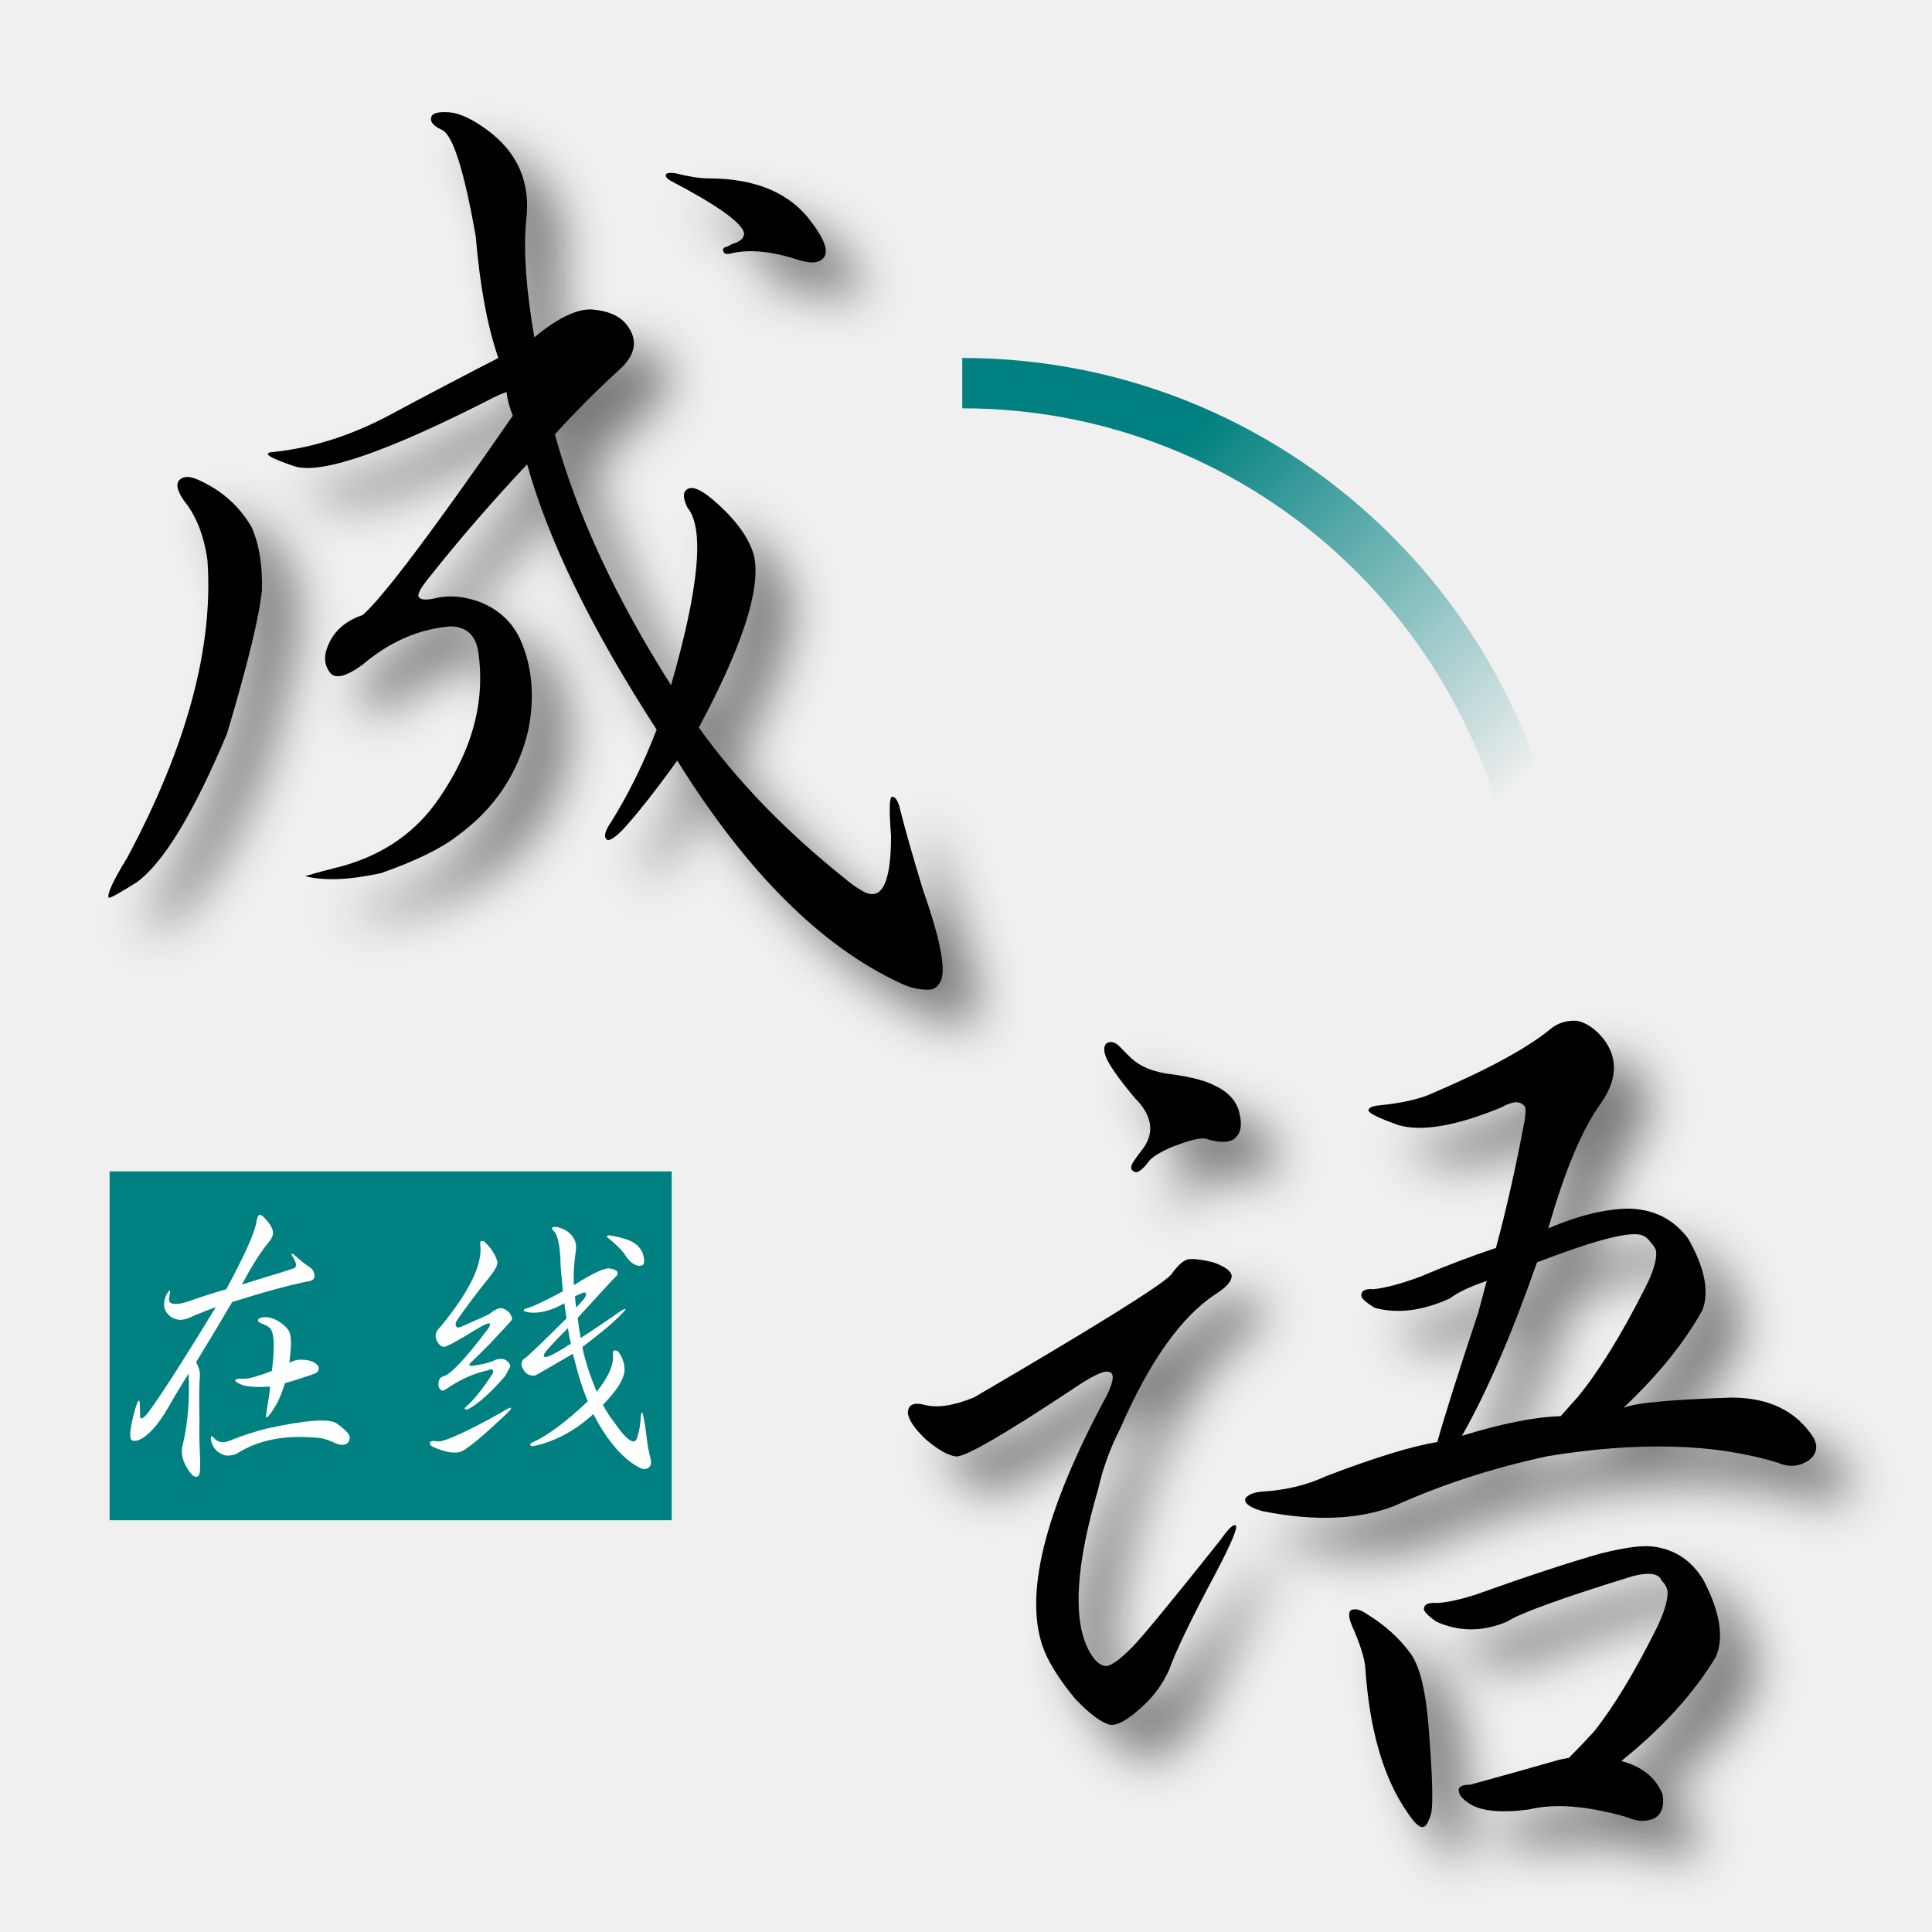
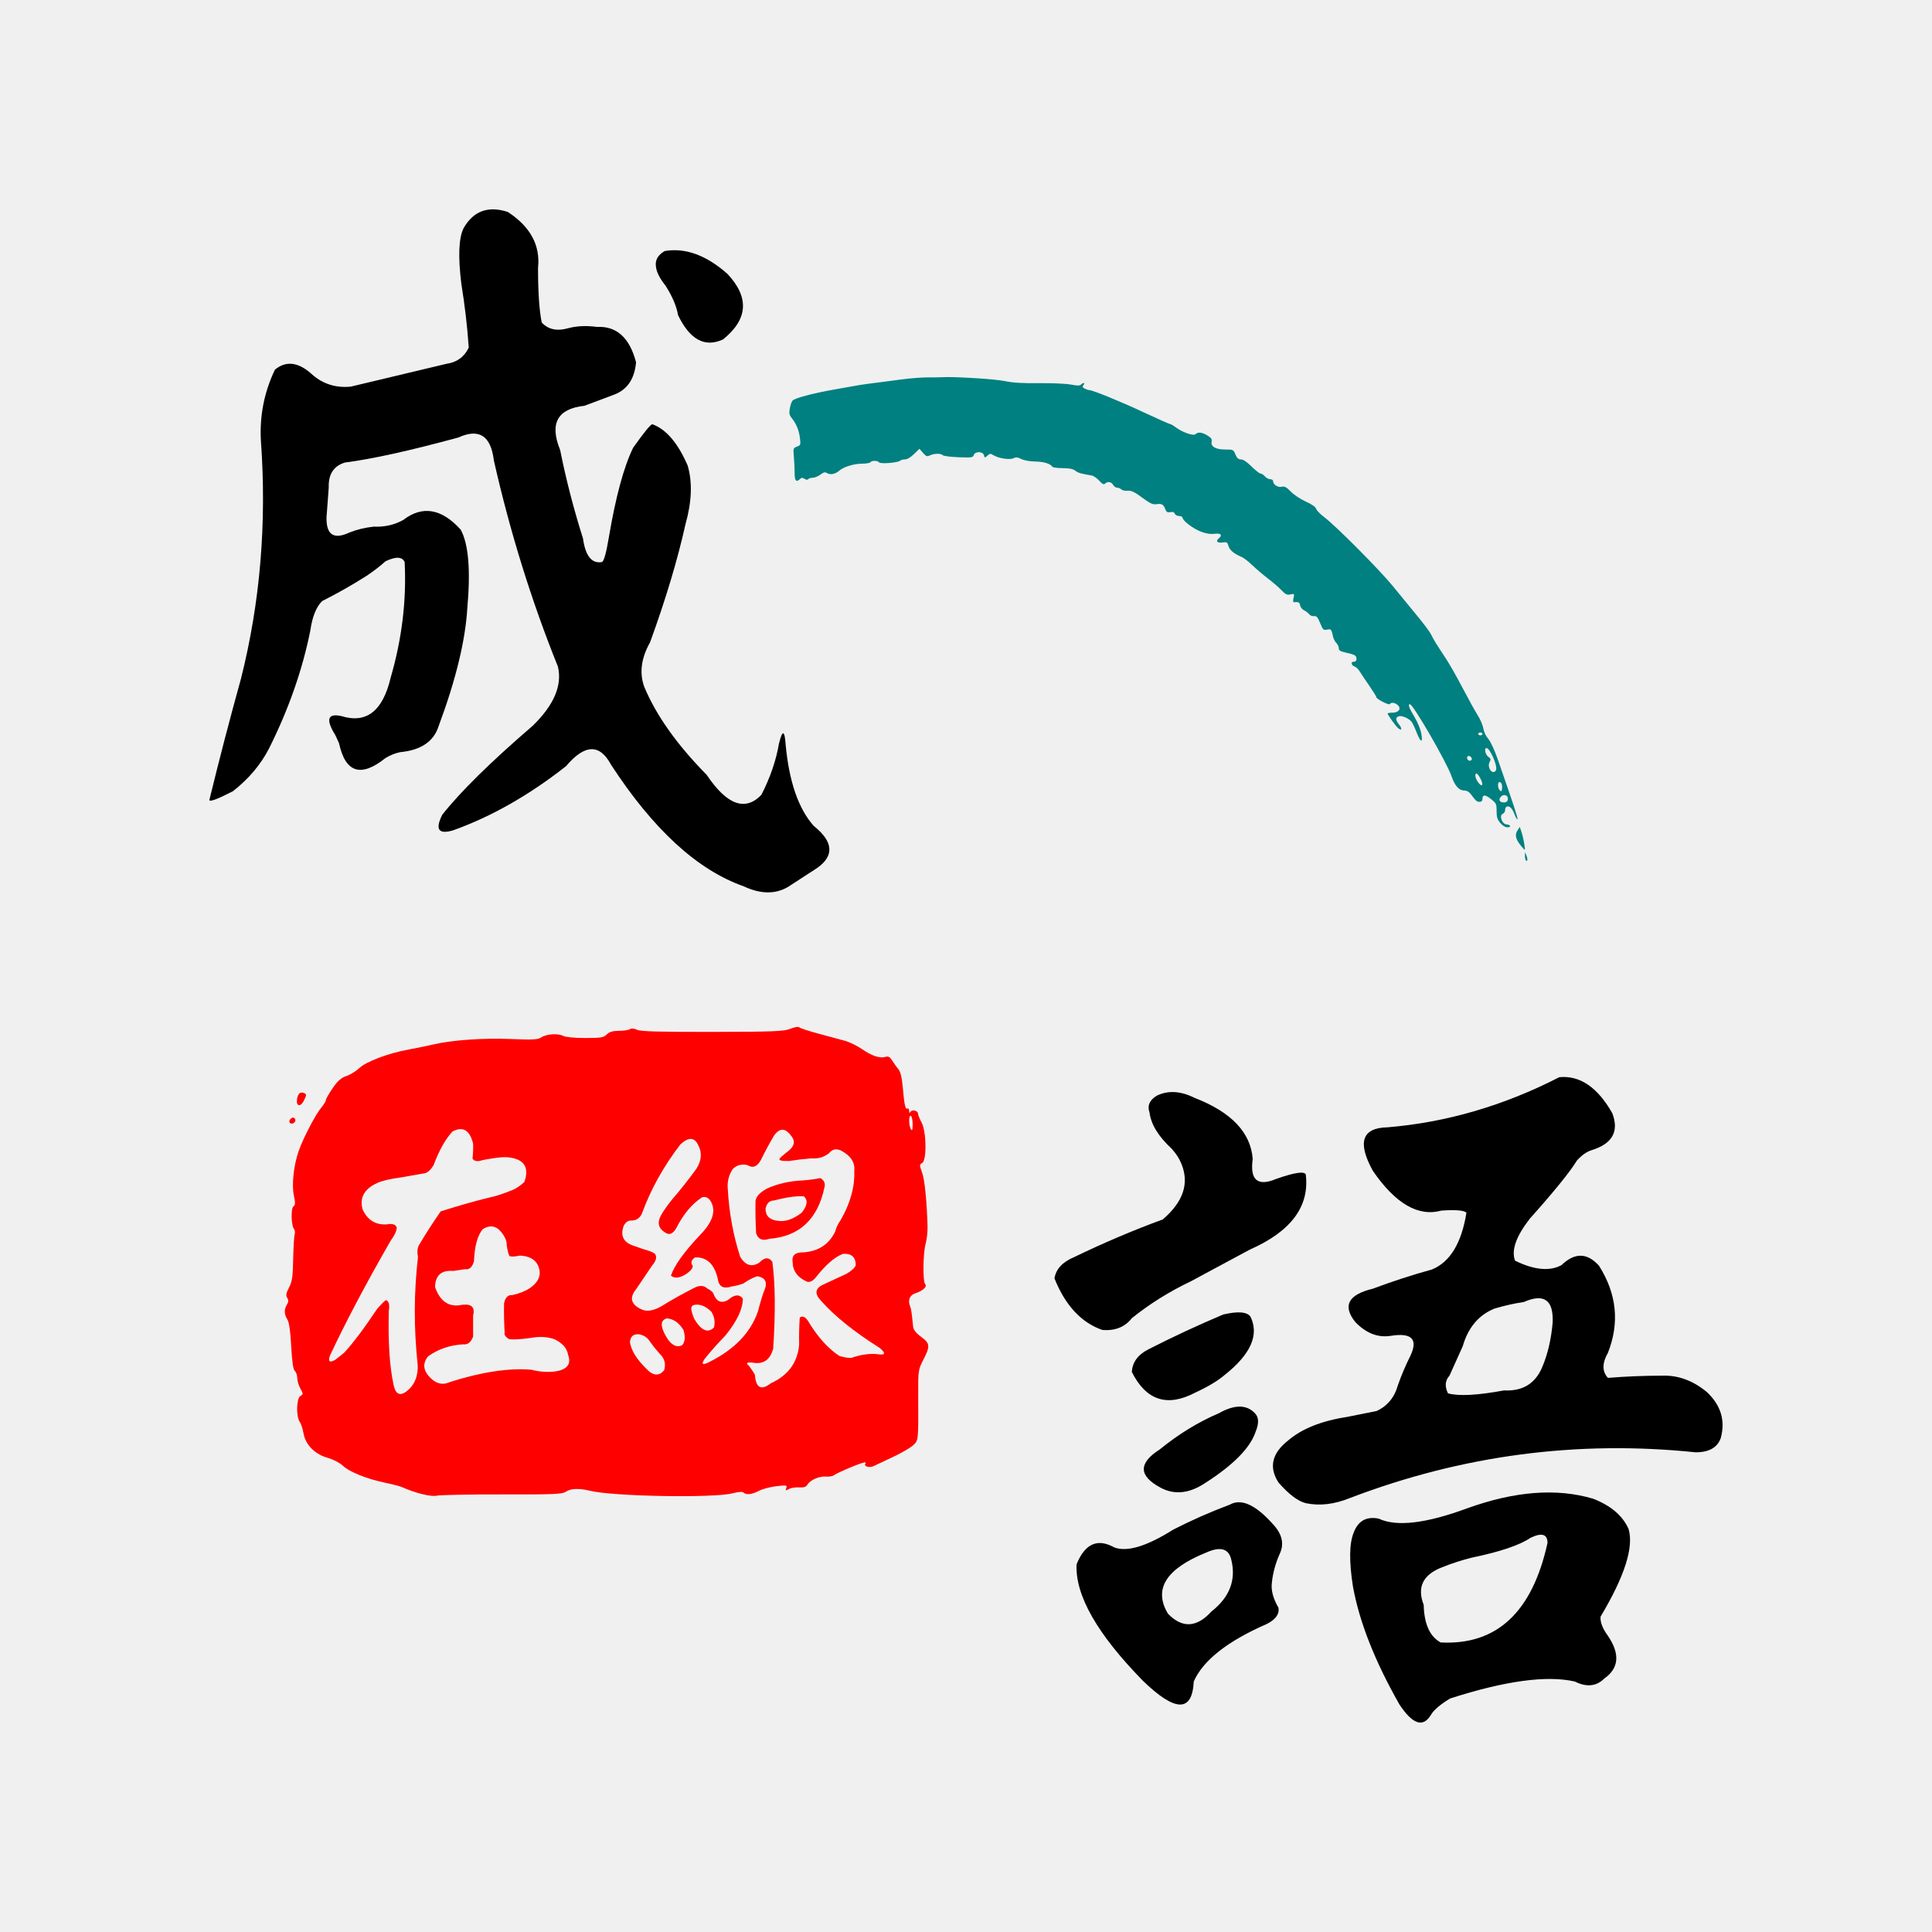
<svg xmlns="http://www.w3.org/2000/svg" width="512" height="512" version="1.1" viewBox="0 0 135.47 135.47">
-   <defs>
-     <linearGradient id="linearGradient880" x1="365.14" x2="473" y1="407.52" y2="515.38" gradientUnits="userSpaceOnUse">
-       <stop stop-color="#008080" offset="0" />
-       <stop stop-color="#008080" stop-opacity="0" offset="1" />
-     </linearGradient>
-     <filter id="filter1390" color-interpolation-filters="sRGB">
-       <feFlood flood-color="rgb(0,0,0)" flood-opacity=".498" result="flood" />
-       <feComposite in="flood" in2="SourceGraphic" operator="in" result="composite1" />
-       <feGaussianBlur in="composite1" result="blur" stdDeviation="2" />
-       <feOffset dx="3" dy="3" result="offset" />
-       <feComposite in="SourceGraphic" in2="offset" result="composite2" />
-     </filter>
-     <filter id="filter1402" color-interpolation-filters="sRGB">
-       <feFlood flood-color="rgb(0,0,0)" flood-opacity=".498" result="flood" />
-       <feComposite in="flood" in2="SourceGraphic" operator="in" result="composite1" />
-       <feGaussianBlur in="composite1" result="blur" stdDeviation="2" />
-       <feOffset dx="3" dy="3" result="offset" />
-       <feComposite in="SourceGraphic" in2="offset" result="composite2" />
-     </filter>
-   </defs>
-   <g transform="translate(0 -161.53)">
-     <g transform="matrix(.9049 0 0 .9049 -19.78 108.61)">
-       <g transform="matrix(.9249 0 0 .92875 6.9763 9.7768)">
-         <rect x="25.273" y="61.947" width="142.88" height="142.88" fill="none" />
-         <g>
-           <path d="m33.472 99.191q0.775 10.852-6.718 24.805-1.809 2.928-1.55 3.359 0.258 0 2.325-1.292 3.359-2.412 7.579-12.402 2.584-8.613 2.928-11.972 0.086-3.101-0.861-5.254-1.55-2.67-4.479-3.962-1.12-0.517-1.636 0.086-0.345 0.517 0.431 1.636 1.55 1.895 1.981 4.995zm39.188-32.298q-0.603-0.086-0.775 0.086-0.086 0.258 0.345 0.517 5.943 3.101 6.201 4.393 0 0.603-0.861 0.861-0.258 0.086-0.517 0.258-0.517 0.086-0.345 0.431 0.086 0.258 0.517 0.172 2.325-0.603 5.771 0.517 1.636 0.517 2.153-0.258 0.517-0.775-1.034-2.842-2.67-3.704-8.699-3.704-1.034 0-2.756-0.431zm-13.608 20.24q-10.077 14.469-12.575 16.623-2.325 0.775-3.014 2.842-0.345 1.034 0.172 1.809 0.603 1.12 2.842-0.517 3.359-2.842 7.321-3.187 1.895 0 2.325 1.895 1.034 6.287-3.273 12.488-2.842 4.134-8.01 5.598-2.067 0.517-3.187 0.861 2.412 0.603 6.373-0.258 4.393-1.55 6.373-3.101 4.651-3.359 5.943-8.785 0.861-4.22-0.689-7.665-1.12-2.325-3.704-3.187-1.636-0.517-3.101-0.258-1.378 0.345-1.636 0-0.345-0.258 0.947-1.809 3.704-4.651 8.096-9.302 2.67 9.56 10.852 22.135-1.636 4.22-3.79 7.665-0.775 1.12-0.431 1.464 0.258 0.345 1.378-0.775 1.895-2.067 4.565-5.771 8.785 14.039 18.776 18.604 1.12 0.517 2.239 0.517 0.775 0 1.12-0.861 0.517-1.636-1.55-7.493-1.292-4.22-1.895-6.632-0.258-1.12-0.689-1.12-0.345 0.086-0.086 3.273 0 6.201-2.584 4.479-0.603-0.345-1.206-0.861-7.493-5.943-12.316-12.661 5.426-10.077 4.651-14.211-0.517-2.153-3.101-4.479-1.809-1.636-2.498-1.206-0.603 0.344 0 1.55 2.153 2.584-1.378 14.814-6.976-10.938-9.732-20.929 2.412-2.67 5.34-5.34 2.153-1.895 0.689-3.79-0.861-1.12-2.928-1.292-1.895-0.086-4.823 2.325-1.034-5.943-0.689-9.732 0.603-4.737-3.273-7.579-1.895-1.378-3.187-1.464-1.292-0.086-1.464 0.345-0.258 0.603 0.861 1.12 1.378 0.603 2.842 8.871 0.517 6.201 1.895 10.163-4.22 2.153-9.388 4.909-4.651 2.412-9.388 2.928-1.636 0.086 1.722 1.206 3.359 1.034 16.709-5.771 0.517-0.258 1.034-0.431 0.086 0.861 0.517 1.981z" filter="url(#filter1390)" />
-           <path d="m129.36 188.08q1.034 2.325 1.12 3.531 0.517 7.752 3.531 12.058 0.861 1.292 1.292 1.206 0.345 0 0.689-1.12 0.258-1.12-0.172-6.718-0.345-4.995-1.55-6.632-1.378-1.895-3.617-3.273-0.861-0.603-1.378-0.345-0.345 0.258 0.086 1.292zm16.278-14.125q11.455-1.895 19.379 0.517 1.378 0.603 2.584-0.172 1.034-0.775 0.431-1.895-2.153-3.359-6.89-3.359-7.752 0.258-9.043 0.861 4.393-4.134 6.632-8.182 0.861-2.325-1.206-5.943-1.809-2.412-4.909-2.498-2.928 0-6.804 1.636 2.067-7.235 4.393-10.421 2.067-2.928 0.258-5.34-1.034-1.292-2.239-1.55-1.292-0.086-2.239 0.689-2.928 2.412-10.249 5.512-1.55 0.603-4.134 0.861-0.861 0.086-0.861 0.431 0.086 0.345 2.498 1.206 2.928 0.861 8.613-1.464 1.378-0.775 1.895-0.172 0.258 0.086 0.086 1.206-1.12 5.943-2.412 10.68-3.101 1.034-6.373 2.412-2.325 0.861-3.876 1.034-1.034-0.086-1.034 0.517 0 0.345 1.12 1.034 2.842 0.775 6.287-0.775 1.034-0.775 3.101-1.464-0.345 1.292-0.689 2.584-2.584 7.752-3.445 10.852-3.187 0.517-9.302 2.842-2.412 1.12-5.34 1.292-1.12 0.086-1.464 0.603-0.086 0.603 1.464 1.034 6.546 1.292 11.024-0.431 5.943-2.67 12.747-4.134zm2.67-4.995q-0.775 0.861-1.464 1.636-3.187 0.086-8.268 1.636 3.101-5.426 6.287-14.469 6.718-2.584 8.527-2.325 0.603 0.086 0.947 0.603 0.517 0.517 0.517 0.947 0 1.12-0.947 2.928-2.928 5.771-5.598 9.043zm1.895 13.091q-3.962 1.12-10.508 3.445-1.895 0.603-3.187 0.689-1.034-0.086-1.12 0.431-0.086 0.345 1.034 1.12 2.842 1.292 5.943 0 1.55-1.034 10.508-3.79 2.067-0.517 2.412 0.345 0.517 0.517 0.517 1.034 0 1.034-0.861 2.842-2.842 5.684-5.34 8.785-1.034 1.12-2.067 2.153-0.517 0.086-0.861 0.172-3.617 1.034-7.407 2.067-1.12 0-0.947 0.603 0.086 0.517 1.12 1.12 1.55 0.775 4.737 0.345 3.187-0.775 8.096 0.603 0.861 0.345 1.378 0.345 1.12 0 1.55-0.689 0.345-0.603 0.172-1.55-0.861-2.067-3.445-2.756 5.168-4.134 7.924-8.699 1.034-2.412-1.034-6.373-1.55-2.584-4.479-2.842-1.378-0.086-4.134 0.603zm-39.446-41.427q-0.345-0.345-0.861-0.861-0.603-0.603-1.12-0.258-0.345 0.345 0 1.206 0.517 1.12 2.412 3.359 2.067 2.067 0.775 4.048-0.603 0.775-0.947 1.292-0.345 0.603 0.086 0.775 0.345 0.258 1.12-0.689 0.345-0.603 1.895-1.292 2.153-0.861 2.928-0.775 1.895 0.603 2.584-0.086 0.603-0.603 0.345-1.809-0.258-1.636-2.067-2.498-1.12-0.603-3.531-0.947-2.412-0.258-3.617-1.464zm-17.225 29.025q-1.378-0.344-1.378 0.689 0.086 0.861 1.55 2.239 1.55 1.292 2.498 1.378 1.12 0.086 9.732-5.598 2.412-1.636 3.014-1.464 0.775 0.086-0.086 1.895-8.01 14.728-5.254 21.446 0.775 1.809 2.584 3.962 1.809 1.895 2.928 2.153 0.861 0.086 2.412-1.292 1.636-1.378 2.498-3.273 0.861-2.412 3.962-8.182 1.895-3.617 1.636-3.876t-1.292 1.206q-6.201 7.752-7.407 8.957-1.636 1.636-2.239 1.55-0.775-0.086-1.464-1.464-1.895-3.876 0.861-13.264 0.603-2.67 1.895-5.168 3.617-8.268 7.924-11.11 1.378-0.861 1.378-1.55-0.086-0.603-1.55-1.12-1.378-0.345-2.067-0.258-0.603 0.086-1.464 1.292-1.292 1.378-16.536 10.249-2.584 1.034-4.134 0.603z" filter="url(#filter1402)" />
-           <path transform="scale(.26458)" d="m365.52 311.09v15.869a176.99 176.99 0 0 1 176.99 176.99h15.871a192.86 192.86 0 0 0-192.86-192.86z" fill="url(#linearGradient880)" />
-         </g>
-         <g transform="translate(-1.8182 -3.946)">
-           <rect x="27.091" y="154.12" width="47.092" height="29.104" fill="#008080" />
-           <g fill="#fff" aria-label="在线">
-             <path d="m40.313 175.56q-1.513 0.372-3.274 1.067-0.67 0.248-1.141-0.198-0.372-0.471-0.322 0.05 0.074 0.471 0.372 0.819 0.248 0.322 0.645 0.446 0.248 0.149 0.744 0.05 0.322-0.025 0.769-0.347 2.679-1.488 6.424-1.091 0.521 0 1.439 0.422 0.546 0.248 0.918 0.099 0.322-0.174 0.322-0.571 0-0.372-1.067-1.141-0.893-0.67-5.829 0.397zm1.464-3.77q1.067-0.298 2.356-0.744 0.397-0.149 0.446-0.298 0.074-0.174 0-0.372-0.372-0.521-1.389-0.546-0.471-0.025-1.042 0.248 0.248-1.786 0.05-2.456-0.174-0.471-0.794-0.893-0.521-0.372-1.116-0.446-0.546-0.025-0.719 0.149-0.174 0.223 0.248 0.372 0.67 0.248 0.819 0.546 0.397 0.744 0.05 3.423-1.786 0.67-2.356 0.645-0.744-0.025-0.719 0.149 0.025 0.149 0.645 0.397 0.967 0.223 2.282 0.099-0.025 0.248-0.05 0.546-0.149 0.918-0.223 1.414-0.174 0.893 0.124 0.521 0.893-1.042 1.389-2.753zm-4.415-6.772q4.118-1.29 6.424-1.736 0.471-0.074 0.471-0.422 0-0.546-0.546-0.843-0.471-0.322-0.992-0.794-0.546-0.471-0.322-0.025 0.471 0.695 0.223 0.967-0.099 0.074-4.44 1.389 1.191-2.232 2.158-3.423 0.471-0.521 0.446-0.918-0.025-0.372-0.372-0.819-0.546-0.695-0.744-0.645-0.174 0.025-0.273 0.546-0.149 1.265-2.53 5.655-1.637 0.471-3.026 0.967-0.918 0.322-1.364 0.248-0.322-0.025-0.397-0.223-0.025-0.174 0.05-0.571 0.099-0.595-0.174-0.124-0.322 0.471-0.298 1.042 0.025 0.471 0.422 0.843 0.298 0.298 0.843 0.372 0.521 0.025 1.24-0.347 0.893-0.372 1.835-0.719-3.82 6.251-5.581 8.682-0.521 0.695-0.744 0.595-0.025-0.074-0.05-1.166 0.025-0.248-0.074-0.298-0.099-0.025-0.298 0.645-0.62 2.183-0.347 2.604 0.174 0.174 0.595 0.05 1.191-0.471 2.505-2.728 0.819-1.439 1.712-2.828 0.149 3.225-0.496 5.953-0.298 1.067 0.62 2.307 0 0 0.05 0.05 0.223 0.298 0.471 0.298 0.248-0.025 0.298-0.422 0.025-0.397 0.025-0.819-0.074-1.662-0.074-2.456 0.025-0.843 0-2.332-0.025-1.439 0.05-2.431 0.025-0.471-0.322-1.116 0-0.025 0.025-0.025 1.786-2.902 3.001-4.986z" />
-             <path d="m66.036 169.83q0.471 1.935 1.116 3.473-2.679 2.53-4.564 3.398-0.298 0.099-0.248 0.248 0.025 0.099 0.198 0.099 2.679-0.521 5.085-2.679 1.414 2.753 3.175 4.043 0.744 0.546 1.141 0.546 0.174 0 0.397-0.198 0.223-0.248 0.025-0.893-0.174-0.67-0.273-1.538-0.099-0.893-0.298-1.885-0.099-0.471-0.198 0.099-0.025 0.918-0.273 1.712-0.099 0.372-0.322 0.397-0.521 0-1.587-1.538-0.546-0.695-0.992-1.513 1.712-1.736 1.811-2.828 0.025-0.819-0.446-1.513-0.174-0.248-0.397-0.198-0.174 0.025-0.124 0.422 0.099 1.191-1.364 3.026-0.967-2.381-1.191-3.745 2.158-1.637 2.803-2.282 0.819-0.769 0.794-0.868-0.025-0.074-0.347 0.124-1.513 1.067-3.398 2.282-0.149-0.769-0.248-1.687 3.076-3.349 3.15-3.398 0.298-0.248 0.149-0.471-0.149-0.174-0.645-0.248-0.595-0.099-2.977 1.389-0.074-1.339 0.174-2.927 0.099-0.819-0.521-1.389-0.322-0.298-0.719-0.422-0.446-0.174-0.67-0.099-0.223 0.099 0.05 0.322 0.521 0.521 0.571 2.753 0 0.298 0.198 2.282-2.232 1.191-2.952 1.389-0.372 0.099-0.322 0.198 0.025 0.149 0.719 0.198 1.265 0.025 2.679-0.794 0.074 0.62 0.174 1.265-3.076 3.051-3.473 3.324-0.248 0.099-0.298 0.471-0.025 0.248 0.273 0.645 0.322 0.397 0.893 0.322 0.025 0 3.15-1.811 0.025 0.248 0.124 0.496zm-0.298-1.315q-0.248 0.099-0.496 0.298-0.992 0.595-1.389 0.744-0.298 0.099-0.372 0-0.099-0.149 0.422-0.719 0.843-0.918 1.587-1.637 0.099 0.695 0.248 1.315zm0.347-3.969q0.322-0.174 0.595-0.273 0.223-0.099 0.298 0 0.099 0.149-0.149 0.496-0.298 0.322-0.645 0.719-0.074-0.471-0.099-0.943zm2.927-5.085q-0.174-0.025-0.248 0.05-0.025 0.099 0.198 0.248 0.819 0.67 1.24 1.215 0.546 0.893 1.166 1.017 0.248 0.025 0.372-0.05 0.174-0.099 0.124-0.496-0.074-0.819-0.769-1.315-0.521-0.397-2.084-0.67zm-11.509 5.283q1.042-1.364 1.439-1.836 0.67-0.819 0.645-1.24-0.223-0.819-0.967-1.563-0.174-0.223-0.372-0.174-0.149 0.025-0.099 0.322 0.298 2.456-3.373 6.871-0.67 0.62-0.124 1.364 0.174 0.248 0.422 0.273 0.372 0 2.654-1.414 1.116-0.67 1.215-0.521 0.074 0.149-0.198 0.496-2.828 3.721-3.696 3.894-0.471 0.149-0.397 0.843 0.074 0.223 0.223 0.322 0.149 0.099 0.446-0.124 1.662-1.141 3.448-1.538 0.322-0.149 0.422-0.025 0.074 0.149-0.025 0.322-1.265 1.935-2.183 2.704-0.174 0.149-0.124 0.223 0.074 0.099 0.298 0 1.29-0.695 3.076-2.753 0.372-0.67 0.422-0.794 0.025-0.174-0.198-0.397-0.174-0.174-0.397-0.223-0.322-0.025-0.595 0.05-0.769 0.372-2.034 0.521-0.174 0-0.198-0.099-0.025-0.074 0.248-0.298 0.62-0.595 1.414-1.389 1.86-1.96 1.91-2.084 0.025-0.248-0.248-0.595-0.248-0.248-0.571-0.347-0.372-0.074-1.067 0.471-0.074 0.074-2.183 0.992-0.471 0.248-0.595 0.074-0.174-0.223 0.149-0.67 0.322-0.471 1.215-1.662zm-2.877 11.906q-0.62-0.099-0.695 0.074-0.074 0.223 0.248 0.372 1.339 0.62 2.232 0.446 0.819-0.223 4.167-3.423 0.174-0.174 0.124-0.273-0.074-0.074-0.843 0.422-4.316 2.381-5.234 2.381z" />
-           </g>
-         </g>
-       </g>
+   <g transform="translate(0 -161.53)" fill="#800000">
+     <rect x="14.68" y="176.21" width="106.11" height="106.11" fill="none" />
+   </g>
+   <g>
+     <g transform="matrix(.26458 0 0 .26458 -28.778 -39.095)" aria-label="成">
+       <path d="m231.63 208.23q3.906-6.836 11.719-4.297 8.984 5.859 8.008 14.844 0 9.57 0.977 14.453 2.539 2.734 6.836 1.562 3.516-0.977 7.812-0.391 7.812-0.391 10.352 9.375-0.586 6.641-5.859 8.594l-7.812 2.93q-10.742 1.172-6.445 11.719 2.344 11.719 6.055 23.438 0.977 7.031 5.078 6.25 0.781-0.586 1.758-6.445 2.734-16.211 6.445-23.828 4.297-6.055 5.078-6.25 5.469 1.953 9.375 10.938 1.953 6.641-0.586 15.625-3.125 14.062-9.375 31.25-3.516 6.25-1.562 11.719 4.688 11.328 16.602 23.438 8.008 11.914 14.453 5.273 3.516-6.836 4.688-13.672 1.367-5.469 1.758 0.391 1.367 14.648 7.422 21.484 7.812 6.25 0.977 11.133l-7.812 5.078q-5.078 2.93-11.719-0.195-18.359-6.445-35.156-32.227-4.492-8.398-11.914 0.391-14.648 11.523-29.883 16.992-5.859 1.758-2.93-4.102 7.227-9.18 24.023-23.633 8.398-8.203 6.641-15.625-10.547-26.172-16.992-54.688-1.172-9.766-9.375-6.055-19.336 5.273-30.078 6.641-4.492 1.367-4.297 6.641l-0.586 7.812q-0.195 7.031 6.055 4.102 2.93-1.172 6.445-1.562 4.297 0.195 7.812-1.758 7.617-5.859 15.234 2.539 3.125 5.664 1.758 20.898-0.781 12.891-7.617 31.25-1.953 6.055-10.156 6.836-1.953 0.391-3.906 1.562-9.766 7.812-12.305-3.906l-0.977-2.148q-3.906-6.25 1.562-5.078 9.961 3.125 13.086-10.156 4.492-15.43 3.711-30.664-0.977-2.148-5.078-0.195-2.148 1.953-5.078 3.906-5.859 3.711-11.719 6.641-2.344 2.344-3.125 7.812-3.125 15.625-10.938 31.25-3.32 6.445-9.57 11.328-6.055 3.125-6.25 2.344 3.906-16.016 8.398-32.227 7.617-30.273 5.273-62.891-0.586-9.961 3.711-18.945 4.492-3.711 9.961 1.367 4.297 3.711 10.156 3.125l25.391-6.055q4.102-0.586 5.859-4.297-0.586-8.398-1.953-16.797-1.367-10.938 0.586-14.844zm53.32 6.055q8.203-1.367 16.602 6.055 8.789 9.375-1.172 17.383-7.227 3.32-11.914-6.445-0.586-3.516-3.32-7.812-2.344-2.93-2.539-5.078-0.391-2.539 2.344-4.102z" />
+     </g>
+     <g transform="matrix(.26458 0 0 .26458 31.565 20.438)" aria-label="語">
+       <path d="m293.94 208.23q8.203-0.781 14.062 9.57 2.734 7.227-5.469 9.766-1.953 0.586-3.906 2.734-2.734 4.492-12.5 15.43-5.469 7.031-3.906 11.133 7.617 3.711 12.305 1.172 5.273-5.078 9.961 0.195 7.031 11.133 2.344 23.047-2.344 4.102 0 6.641 7.227-0.586 14.453-0.586 6.25-0.195 11.719 4.297 5.664 5.273 3.711 12.305-1.367 3.711-6.641 3.711-47.07-4.883-91.602 12.109-6.25 2.539-11.719 1.367-3.125-0.781-7.227-5.469-3.906-6.055 2.539-11.133 5.469-4.688 15.625-6.25l7.812-1.562q4.297-1.953 5.664-6.836 1.367-3.906 3.32-7.812 3.125-6.641-5.273-5.273-5.078 0.781-9.375-3.711-5.078-6.445 4.688-8.789 7.812-2.93 15.625-5.078 7.227-2.93 9.18-15.039-0.781-0.977-6.641-0.586-9.18 2.539-18.164-10.547-6.25-11.328 3.906-11.523 23.438-1.953 45.508-13.281zm-106.64 4.883q4.492-2.148 9.961 0.586 14.648 5.664 15.43 16.211-1.172 8.398 6.25 5.273 7.227-2.539 7.812-1.172 1.562 12.695-14.844 19.922l-15.625 8.398q-8.594 4.102-15.625 9.766-2.734 3.516-7.812 3.125-8.398-2.93-12.695-13.672 0.586-3.711 5.273-5.664 11.719-5.664 23.438-9.961 8.203-7.031 4.883-14.844-0.781-1.953-2.539-3.906-5.273-4.883-5.859-9.57-0.977-2.734 1.953-4.492zm97.266 54.688q-3.906 0.586-7.812 1.758-6.25 2.539-8.398 9.961l-3.516 7.812q-1.758 1.953-0.391 4.688 4.297 1.172 14.844-0.781 7.422 0.391 10.156-6.25 2.148-5.078 2.734-11.719 0.391-8.984-7.617-5.469zm-99.414 12.5q9.57-4.883 19.727-9.18 5.859-1.367 7.227 0.586 3.516 7.227-6.836 15.43-2.734 2.344-7.812 4.688-11.133 5.859-16.797-5.469 0.195-3.906 4.492-6.055zm18.555 16.992q6.25-3.516 9.57 0 1.562 1.562 0.195 4.883-2.148 6.445-13.477 13.672-6.25 4.102-11.719 1.172-8.789-4.688-0.195-10.156 7.422-6.055 15.625-9.57zm65.82 25.195q18.945-6.836 33.398-2.539 7.031 2.734 9.375 8.008 2.148 7.227-7.422 23.242-0.195 2.148 1.953 5.078 4.883 7.227-0.977 11.328-3.125 3.125-7.812 0.781-11.133-2.539-33.008 4.492-3.906 2.344-5.078 4.297-3.125 5.273-8.398-2.734-9.766-17.188-12.305-31.25-1.562-9.961 0.195-14.258 1.758-4.688 6.641-3.711 7.031 3.32 23.438-2.734zm-62.891-0.977q4.492-2.539 11.328 5.078 3.711 3.906 1.953 7.812t-2.148 7.812q-0.391 2.93 1.758 6.641 0.391 2.539-3.125 4.297-15.625 6.836-19.336 15.234-0.586 12.305-13.477-0.195-18.164-18.555-17.578-30.859 3.32-8.203 9.961-4.492 5.078 1.953 15.625-4.688 7.227-3.711 15.039-6.641zm79.688 8.789q-4.297 2.93-15.625 5.273-3.906 0.977-7.812 2.539-7.617 2.93-4.883 9.961 0.195 7.617 4.492 9.961 22.266 1.172 28.32-26.367 0-3.516-4.492-1.367zm-85.938 3.906q-16.016 6.445-10.156 16.211 5.664 5.859 11.523-0.586 7.227-5.664 5.273-13.672-0.977-4.492-6.641-1.953z" />
    </g>
  </g>
+   <path transform="scale(.26458)" d="m251.08 99.93c-0.587 8.42e-4 -1.083 0.013-1.457 0.039-0.516 0.035-2.203 0.056-3.75 0.047-1.547-9e-3 -4.669 0.234-6.938 0.541-2.269 0.307-5.559 0.738-7.312 0.957-3.179 0.398-3.772 0.494-10.5 1.705-5.991 1.078-10.638 2.325-11.119 2.982-0.249 0.34-0.567 1.297-0.707 2.127-0.207 1.226-0.104 1.696 0.547 2.498 1.184 1.459 1.923 3.28 2.166 5.332 0.204 1.724 0.16 1.844-0.807 2.211-0.997 0.379-1.016 0.445-0.809 2.728 0.117 1.287 0.206 3.226 0.199 4.309-0.014 2.025 0.459 2.514 1.463 1.51 0.359-0.359 0.618-0.361 1.184-8e-3 0.456 0.285 0.806 0.316 0.949 0.084 0.125-0.202 0.646-0.367 1.158-0.367 0.512 0 1.436-0.373 2.055-0.83 0.912-0.675 1.254-0.751 1.816-0.4 0.838 0.523 2.2 0.241 3.217-0.668 1.12-1.002 3.876-1.84 6.072-1.846 1.071-3e-3 2.05-0.175 2.178-0.381 0.311-0.503 1.955-0.479 2.272 0.033 0.297 0.48 5.022 0.111 5.584-0.436 0.196-0.191 0.78-0.348 1.297-0.348 0.579 0 1.497-0.54 2.389-1.406l1.447-1.406 0.938 1.08c0.827 0.955 1.043 1.031 1.865 0.656 1.166-0.531 2.873-0.547 3.389-0.031 0.215 0.215 2.098 0.456 4.184 0.535 3.483 0.132 3.809 0.084 4.019-0.58 0.33-1.04 2.425-1.006 2.699 0.043 0.191 0.729 0.234 0.734 0.918 0.115 0.663-0.6 0.796-0.604 1.734-0.051 1.389 0.818 4.308 1.216 5.244 0.715 0.574-0.307 1.051-0.253 2.012 0.229 0.756 0.378 2.234 0.645 3.697 0.668 2.266 0.036 3.999 0.568 4.539 1.393 0.125 0.191 1.35 0.353 2.723 0.361 1.787 0.01 2.734 0.201 3.336 0.67 0.757 0.59 1.491 0.806 4.342 1.272 0.482 0.079 1.378 0.692 1.992 1.365 0.833 0.912 1.226 1.116 1.543 0.799 0.661-0.661 1.708-0.503 2.15 0.324 0.221 0.412 0.698 0.75 1.062 0.75 0.364 0 0.869 0.207 1.121 0.459 0.252 0.252 1.01 0.412 1.684 0.354 0.975-0.084 1.759 0.285 3.836 1.812 2.139 1.573 2.817 1.889 3.766 1.744 1.41-0.215 1.873 0.042 2.356 1.311 0.299 0.786 0.559 0.941 1.332 0.793 0.659-0.126 1.032 6e-3 1.191 0.422 0.128 0.333 0.637 0.605 1.131 0.605 0.494 0 0.91 0.211 0.928 0.469 0.056 0.82 2.856 2.929 4.916 3.701 1.361 0.511 2.494 0.683 3.584 0.545 1.699-0.215 2.156 0.351 1.035 1.281-0.838 0.696-0.252 1.237 1.102 1.018 1.08-0.175 1.23-0.081 1.545 0.967 0.332 1.106 1.428 2.007 3.537 2.91 0.516 0.221 1.781 1.209 2.812 2.197 1.031 0.988 2.888 2.567 4.125 3.506 1.238 0.939 2.836 2.32 3.553 3.068 1.095 1.143 1.477 1.322 2.383 1.123 1.047-0.23 1.072-0.202 0.818 0.951-0.195 0.887-0.134 1.171 0.242 1.119 1.056-0.144 1.394 0.046 1.51 0.854 0.066 0.459 0.539 1.042 1.051 1.297 0.512 0.254 1.121 0.725 1.355 1.045 0.234 0.32 0.802 0.538 1.26 0.484 0.683-0.08 0.975 0.252 1.633 1.846 0.74 1.793 0.881 1.925 1.836 1.734 1.079-0.216 1.15-0.133 1.588 1.863 0.126 0.572 0.519 1.332 0.875 1.688 0.356 0.356 0.646 0.981 0.646 1.389 0 0.586 0.401 0.83 1.922 1.168 2.386 0.53 2.766 0.758 2.766 1.674 0 0.474-0.258 0.729-0.738 0.729-0.882 0-0.65 0.989 0.305 1.297 0.342 0.11 0.907 0.667 1.256 1.234 0.349 0.568 1.488 2.267 2.531 3.777 1.044 1.511 1.897 2.889 1.897 3.062 0 0.504 3.344 2.232 3.58 1.85 0.332-0.537 1.354-0.409 2.098 0.264 1.024 0.927 0.279 2.016-1.379 2.016-0.715 0-1.299 0.095-1.299 0.213 0 0.361 2.15 3.362 2.789 3.893 0.956 0.793 1.126 0.159 0.254-0.949-0.987-1.255-1.006-1.913-0.062-2.213 0.783-0.249 2.592 0.527 3.346 1.436 0.253 0.304 0.836 1.527 1.297 2.717 1.111 2.868 1.772 3.097 1.303 0.451-0.201-1.136-0.982-3.035-1.826-4.443-1.429-2.384-1.777-3.36-1.193-3.348 0.856 0.018 9.754 15.4 10.996 19.01 0.894 2.599 2.001 3.859 3.387 3.859 0.689 0 1.289 0.343 1.805 1.031 1.351 1.802 1.546 1.969 2.297 1.969 0.478 0 0.734-0.256 0.734-0.729 0-1.242 0.703-1.246 2.256-0.016 1.407 1.114 1.494 1.297 1.494 3.184 0 1.607 0.192 2.23 0.971 3.156 0.602 0.715 1.323 1.154 1.897 1.154 0.522 0 0.826-0.164 0.695-0.375-0.127-0.206-0.498-0.375-0.824-0.375-1.281 0-2.174-2.432-1.051-2.863 0.309-0.119 0.562-0.526 0.562-0.904s0.154-0.782 0.342-0.898c0.711-0.439 1.518 0.293 2.15 1.947 0.36 0.943 0.716 1.534 0.789 1.314 0.122-0.366-0.753-3.026-5.137-15.629-0.94-2.703-1.97-4.944-2.606-5.668-0.604-0.688-1.158-1.858-1.301-2.748-0.136-0.853-0.813-2.437-1.504-3.519-0.691-1.083-2.489-4.331-3.996-7.219-1.507-2.888-3.512-6.414-4.457-7.836-2.36-3.552-3.309-5.096-3.939-6.414-0.296-0.619-2.005-2.897-3.799-5.062s-4.63-5.625-6.303-7.688c-3.396-4.188-15.122-15.979-18.119-18.219-1.067-0.798-2.054-1.81-2.193-2.25-0.165-0.52-1.126-1.192-2.748-1.922-1.38-0.621-3.142-1.791-3.947-2.621-1.197-1.233-1.64-1.463-2.49-1.293-1.05 0.21-2.242-0.624-2.242-1.568 0-0.242-0.339-0.439-0.754-0.439s-1.043-0.338-1.397-0.75c-0.353-0.412-0.87-0.75-1.15-0.75-0.281 0-1.36-0.844-2.397-1.875-1.23-1.224-2.203-1.875-2.801-1.875-0.692 0-1.048-0.32-1.463-1.312-0.54-1.293-0.584-1.312-2.795-1.312-2.503 0-3.848-0.835-3.498-2.172 0.139-0.533-0.156-0.942-1.103-1.527-1.442-0.891-2.526-1.017-3.176-0.367-0.535 0.535-3.424-0.458-5.223-1.795-0.657-0.488-1.348-0.889-1.535-0.889-0.187 0-3.364-1.412-7.061-3.139-6.314-2.949-13.473-5.861-14.406-5.861-0.229 0-0.754-0.18-1.166-0.4-0.599-0.32-0.66-0.509-0.305-0.938 0.527-0.635-0.054-0.729-0.674-0.109-0.321 0.321-0.988 0.319-2.658-0.01-1.258-0.247-4.903-0.41-8.365-0.373-4.542 0.049-6.965-0.1-9.324-0.578-2.39-0.484-10.937-1.043-15.043-1.037zm141.23 94.195c0.309 0 0.562 0.169 0.562 0.375s-0.253 0.375-0.562 0.375c-0.309 0-0.562-0.169-0.562-0.375s0.253-0.375 0.562-0.375zm1.629 4.125c0.925 0 2.979 4.691 2.547 5.816-0.339 0.884-1.347 0.65-1.748-0.404-0.251-0.66-0.231-1.213 0.062-1.762 0.361-0.675 0.302-0.884-0.375-1.334-0.769-0.511-1.149-2.316-0.486-2.316zm-4.65 2.092c0.132 6e-3 0.28 0.06 0.426 0.182 0.289 0.24 0.433 0.587 0.32 0.77-0.274 0.443-0.813 0.421-1.1-0.043-0.303-0.49-0.043-0.925 0.354-0.908zm2.025 4.658c0.174 0 0.618 0.562 0.988 1.25 0.926 1.719 0.589 2.558-0.48 1.197-0.819-1.042-1.111-2.447-0.508-2.447zm6.07 2.25c0.213 0 0.479 0.241 0.592 0.535 0.112 0.294 0.15 0.896 0.082 1.336-0.099 0.643-0.215 0.709-0.592 0.328-0.565-0.571-0.626-2.199-0.082-2.199zm1.404 3.467c0.46 0.046 0.834 0.412 0.834 0.98 0 0.792-0.581 1.118-1.594 0.893-0.803-0.178-0.851-0.961-0.098-1.586 0.275-0.228 0.581-0.315 0.857-0.287zm3.981 8.443-0.615 0.938c-0.736 1.123-0.491 2.268 0.844 3.938 0.516 0.645 0.999 1.182 1.074 1.193 0.241 0.037-0.36-3.342-0.84-4.729zm1.4 6.652-0.023 0.969c-0.013 0.533 0.1 1.092 0.25 1.242 0.444 0.442 0.524-0.33 0.135-1.305z" fill="#008080" stroke-width=".375" />
+   <path transform="scale(.26458)" d="m211.53 272.17c-0.437-0.037-1.214 0.136-2.064 0.479-1.708 0.687-4.377 0.794-20.689 0.824-14.083 0.027-19.029-0.111-19.941-0.557-0.769-0.376-1.464-0.436-1.897-0.162-0.376 0.238-1.697 0.436-2.936 0.439-1.613 0.005-2.52 0.278-3.199 0.957-0.823 0.823-1.58 0.947-5.721 0.947-2.753 0-5.211-0.235-5.809-0.557-1.363-0.734-4.408-0.533-5.807 0.383-0.93 0.609-2.253 0.682-7.996 0.441-7.382-0.309-15.678 0.271-20.658 1.443-1.695 0.399-4.683 1.014-6.639 1.365-5.223 0.939-11.197 3.2-12.959 4.904-0.826 0.799-2.342 1.731-3.369 2.07-1.406 0.465-2.315 1.262-3.674 3.225-0.993 1.434-1.806 2.858-1.807 3.164s-0.544 1.202-1.207 1.99c-1.522 1.809-4.767 8.021-5.975 11.439-1.352 3.826-1.916 9.026-1.293 11.932 0.409 1.907 0.388 2.491-0.102 2.793-0.723 0.447-0.629 5.091 0.121 5.996 0.26 0.313 0.343 0.981 0.184 1.482-0.159 0.502-0.337 3.447-0.395 6.543-0.087 4.673-0.277 5.951-1.105 7.527-0.774 1.472-0.88 2.084-0.477 2.725 0.385 0.611 0.367 1.072-0.068 1.77-0.783 1.253-0.744 2.649 0.109 3.951 0.468 0.714 0.803 3.057 1.02 7.098 0.222 4.147 0.524 6.198 0.963 6.562 0.351 0.292 0.639 1.126 0.639 1.855 0 0.729 0.372 1.993 0.828 2.809 0.79 1.412 0.79 1.505 0 1.959-1.044 0.599-1.169 5.419-0.178 6.842 0.358 0.514 0.809 1.867 1 3.006 0.51 3.04 2.96 5.555 6.35 6.519 1.538 0.438 3.298 1.357 4.158 2.174 1.692 1.606 6.409 3.479 11.311 4.49 1.825 0.377 3.746 0.877 4.268 1.109 3.647 1.626 7.701 2.624 9.244 2.277 0.913-0.205 8.742-0.353 17.398-0.334 13.677 0.032 15.88-0.062 16.818-0.719 1.226-0.859 3.547-0.955 6.322-0.26 6.042 1.514 32.851 1.993 37.887 0.676 1.489-0.389 2.586-0.463 2.863-0.191 0.707 0.691 2.26 0.521 4.066-0.447 0.912-0.489 2.991-1.043 4.619-1.232 2.679-0.311 2.931-0.267 2.648 0.469-0.27 0.704-0.175 0.74 0.705 0.27 0.559-0.299 1.784-0.493 2.723-0.43 1.202 0.081 1.84-0.124 2.16-0.695 0.689-1.231 3.144-2.315 4.898-2.164 0.862 0.074 1.858-0.103 2.213-0.393 0.662-0.54 5.448-2.61 7.461-3.227 0.777-0.238 1.024-0.18 0.799 0.184-0.48 0.777 1.057 1.2 2.256 0.621 0.569-0.275 2.848-1.349 5.064-2.385 2.216-1.036 4.617-2.429 5.334-3.096 1.441-1.34 1.409-1 1.352-14.059-0.025-5.609 0.045-6.067 1.32-8.535h-0.002c1.905-3.687 1.843-4.389-0.539-6.141-1.388-1.02-2.053-1.882-2.139-2.768-0.35-3.615-0.508-4.671-0.809-5.398-0.637-1.544-0.07-2.907 1.406-3.379 1.97-0.63 3.234-1.791 2.619-2.406-0.676-0.677-0.597-8.143 0.113-10.725 0.323-1.173 0.549-3.308 0.502-4.742-0.233-7.077-0.77-12.289-1.457-14.158-0.703-1.917-0.701-2.099 0.037-2.512 1.243-0.695 1.135-8.304-0.152-10.705-0.522-0.973-0.947-2.016-0.947-2.318 0-0.823-1.527-1.248-1.971-0.549-0.281 0.443-0.389 0.377-0.393-0.248-4e-3 -0.472-0.199-0.74-0.432-0.596-0.552 0.341-0.852-1.017-1.252-5.658-0.215-2.497-0.603-4.118-1.135-4.742-0.444-0.522-1.179-1.545-1.633-2.275-0.609-0.98-1.069-1.25-1.758-1.031-1.488 0.472-3.578-0.199-6.174-1.984-1.327-0.913-3.405-1.933-4.619-2.268-1.214-0.335-4.338-1.177-6.941-1.873-2.603-0.696-4.92-1.455-5.15-1.686-0.061-0.061-0.169-0.095-0.314-0.107zm-131.69 17.387c-0.604 0.09-0.994 0.735-1.131 1.898-0.211 1.796 0.961 1.947 1.826 0.236 0.761-1.503 0.758-1.74-0.021-2.039-0.248-0.095-0.472-0.126-0.674-0.096zm161.46 6.133c0.034-0.001 0.071 0.009 0.109 0.033 0.261 0.161 0.471 1.186 0.467 2.279-0.005 1.458-0.13 1.797-0.467 1.275-0.576-0.891-0.613-3.569-0.109-3.588zm-163.62 0.492c-0.235 0.008-0.538 0.177-0.766 0.451-0.613 0.739 0.092 1.497 0.918 0.986 0.587-0.363 0.614-1.043 0.055-1.389-0.058-0.036-0.129-0.051-0.207-0.049zm44.549 3.062c1.495 0.083 2.546 1.359 3.154 3.83 0.052 1.25-3e-5 2.578-0.156 3.984 0.469 0.729 1.354 0.859 2.656 0.391 3.021-0.573 5.104-0.833 6.25-0.781 4.635 0.312 6.25 2.5 4.844 6.562-0.99 0.937-2.005 1.641-3.047 2.109-2.708 1.094-4.792 1.771-6.25 2.031-4.01 0.99-8.307 2.213-12.891 3.672-2.031 2.917-3.958 5.912-5.781 8.984-0.417 0.833-0.495 1.875-0.234 3.125-1.094 9.323-1.12 18.854-0.078 28.594 0.104 2.604-0.599 4.688-2.109 6.25-2.292 2.24-3.724 1.875-4.297-1.094-1.042-4.74-1.458-11.25-1.25-19.531 0.26-1.562 0.026-2.5-0.703-2.812-0.26 0.052-1.042 0.807-2.344 2.266-3.594 5.365-6.537 9.271-8.828 11.719l-2.266 1.797c-1.51 0.885-2.005 0.547-1.484-1.016 4.115-8.802 9.479-18.958 16.094-30.469 1.042-1.406 1.589-2.578 1.641-3.516-0.26-0.833-1.12-1.12-2.578-0.859-3.021 0.208-5.182-1.12-6.484-3.984-0.833-3.073 0.443-5.391 3.828-6.953 1.354-0.625 3.438-1.12 6.25-1.484l6.25-1.094c0.833-0.104 1.667-0.833 2.5-2.188 1.458-3.906 3.125-6.875 5-8.906 0.863-0.456 1.635-0.665 2.314-0.627zm85.127 0.158c0.768 0 1.543 0.547 2.324 1.641 1.25 1.458 0.833 2.917-1.25 4.375-1.042 0.833-1.667 1.406-1.875 1.719-0.104 0.417 0.755 0.599 2.578 0.547 1.979-0.312 3.958-0.547 5.938-0.703 1.771 0.156 3.333-0.313 4.688-1.406 0.781-0.99 1.797-1.224 3.047-0.703 2.656 1.406 3.854 3.229 3.594 5.469 0.156 4.219-1.042 8.542-3.594 12.969-0.729 1.042-1.224 2.083-1.484 3.125-1.667 3.385-4.479 5.208-8.438 5.469-2.188-0.052-3.125 0.833-2.812 2.656 0.052 2.344 1.354 4.062 3.906 5.156 0.677 0.104 1.354-0.208 2.031-0.938 2.76-3.542 5.234-5.703 7.422-6.484 2.24-0.156 3.359 0.859 3.359 3.047-0.312 0.729-1.146 1.484-2.5 2.266l-6.25 2.891c-2.031 0.99-2.188 2.396-0.469 4.219 3.594 4.062 8.776 8.229 15.547 12.5 1.615 1.354 1.562 1.927-0.156 1.719-2.24-0.312-4.688 0-7.344 0.938-1.094 0-2.162-0.182-3.203-0.547-2.865-1.875-5.521-4.792-7.969-8.75-0.833-1.51-1.667-1.979-2.5-1.406-0.156 2.396-0.208 4.792-0.156 7.188-0.417 4.74-2.917 8.151-7.5 10.234-2.552 1.979-3.958 1.25-4.219-2.188-0.26-0.573-0.781-1.38-1.562-2.422-0.938-0.729-0.625-1.016 0.938-0.859 2.865 0.521 4.688-0.729 5.469-3.75 0.625-9.635 0.547-17.292-0.234-22.969-0.417-0.625-0.964-0.938-1.641-0.938-0.729 0.208-1.302 0.573-1.719 1.094-2.031 1.354-3.75 0.859-5.156-1.484-1.823-5.625-2.917-11.563-3.281-17.812-0.208-2.031 0.234-3.854 1.328-5.469 1.042-1.042 2.344-1.38 3.906-1.016 1.354 0.885 2.526 0.443 3.516-1.328 1.042-2.135 2.188-4.271 3.438-6.406 0.755-1.094 1.517-1.641 2.285-1.641zm-24.219 2.441c0.794 0.039 1.439 0.605 1.934 1.699 1.042 1.979 0.859 4.062-0.547 6.25-1.51 2.083-3.125 4.167-4.844 6.25-2.188 2.5-3.724 4.583-4.609 6.25-0.938 1.875-0.521 3.333 1.25 4.375 1.042 0.729 2.005 0.339 2.891-1.172 1.875-3.698 4.167-6.432 6.875-8.203 0.781-0.208 1.458 0.026 2.031 0.703 1.823 2.604 0.938 5.729-2.656 9.375-4.219 4.479-6.771 8.047-7.656 10.703 0.99 0.833 2.396 0.651 4.219-0.547 1.25-0.938 1.745-1.667 1.484-2.188-0.521-0.729-0.286-1.432 0.703-2.109 3.125-0.104 5.13 1.797 6.016 5.703 0.26 2.031 1.458 2.708 3.594 2.031 1.042-0.156 2.083-0.417 3.125-0.781 1.458-0.99 2.708-1.641 3.75-1.953 1.927 0.312 2.63 1.354 2.109 3.125-0.573 1.354-1.224 3.438-1.953 6.25-1.927 5.521-6.12 9.922-12.578 13.203-2.031 1.094-2.552 0.885-1.562-0.625 1.667-2.083 3.516-4.167 5.547-6.25 3.073-3.802 4.609-7.057 4.609-9.766-0.938-1.25-2.266-1.12-3.984 0.391-1.823 0.99-3.125 0.339-3.906-1.953-0.417-0.469-0.911-0.833-1.484-1.094-0.833-0.781-1.875-0.911-3.125-0.391-3.125 1.562-6.25 3.307-9.375 5.234-1.875 0.99-3.438 1.25-4.688 0.781-3.073-1.302-3.646-3.125-1.719-5.469l4.219-6.25c1.094-1.25 1.354-2.292 0.781-3.125-0.521-0.417-1.562-0.833-3.125-1.25l-3.125-1.094c-2.188-0.938-2.891-2.578-2.109-4.922 0.469-1.042 1.146-1.562 2.031-1.562 1.25 0.052 2.188-0.521 2.812-1.719 2.344-6.458 5.755-12.604 10.234-18.438 1.094-1.016 2.038-1.504 2.832-1.465zm34.277 10.371c-1.562 0.312-3.125 0.521-4.688 0.625-3.438 0.156-6.562 0.859-9.375 2.109-1.875 0.99-2.917 2.083-3.125 3.281-0.052 2.865 3e-5 5.729 0.156 8.594 0.521 1.615 1.693 2.109 3.516 1.484 7.969-0.625 12.839-5.182 14.609-13.672 0.26-1.042-0.104-1.849-1.094-2.422zm-5.951 4.824c0.57-0.026 1.094-0.02 1.576 0.02 1.146 1.042 0.938 2.5-0.625 4.375-2.24 1.719-4.349 2.422-6.328 2.109-2.135-0.26-3.203-1.328-3.203-3.203 0.312-1.458 1.068-2.188 2.266-2.188 2.5-0.664 4.606-1.035 6.314-1.113zm-81.217 7.988c0.716 0.026 1.387 0.312 2.012 0.859 1.406 1.458 2.083 2.838 2.031 4.141 0.208 1.354 0.443 2.292 0.703 2.812 0.312 0.26 1.25 0.234 2.812-0.078 2.396 0.104 3.984 0.964 4.766 2.578 1.042 2.292 0.339 4.297-2.109 6.016-1.25 0.833-2.812 1.458-4.688 1.875-1.146-0.104-1.875 0.625-2.188 2.188-0.052 2.5 3e-5 5.078 0.156 7.734-0.156 0.573 0.208 1.146 1.094 1.719 1.042 0.208 3.021 0.104 5.938-0.312 2.292-0.417 4.375-0.286 6.25 0.391 2.083 1.042 3.255 2.396 3.516 4.062 0.938 2.5-0.208 3.984-3.438 4.453-2.031 0.26-4.141 0.104-6.328-0.469-6.042-0.469-13.229 0.625-21.562 3.281-1.667 0.781-3.229 0.547-4.688-0.703-2.344-2.031-2.708-4.062-1.094-6.094 2.656-1.927 5.755-2.995 9.297-3.203 1.198 0.156 2.083-0.521 2.656-2.031v-5.547c0.573-2.24-0.391-3.203-2.891-2.891-3.438 0.729-5.833-0.833-7.188-4.688 0.052-3.125 1.667-4.557 4.844-4.297l3.125-0.469c1.094 0.208 1.875-0.495 2.344-2.109 0.156-4.01 0.937-6.849 2.344-8.516 0.807-0.495 1.569-0.729 2.285-0.703zm54.357 20.725c1.282-0.04 2.583 0.577 3.904 1.853 0.833 1.302 1.068 2.708 0.703 4.219-1.615 1.562-3.333 0.833-5.156-2.188-0.417-0.885-0.703-1.771-0.859-2.656-0.052-0.625 0.234-1.016 0.859-1.172 0.182-0.033 0.366-0.051 0.549-0.057zm-7.893 3.65c1.771 0.104 3.255 1.146 4.453 3.125 0.208 0.729 0.312 1.51 0.312 2.344-0.156 0.938-0.443 1.51-0.859 1.719-1.458 0.573-2.812-0.208-4.062-2.344-1.615-2.76-1.562-4.375 0.156-4.844zm-7.816 4.201c0.173-0.007 0.355-0.002 0.551 0.018 1.25 0.26 2.214 0.938 2.891 2.031 0.729 1.042 1.562 2.083 2.5 3.125 1.302 1.25 1.693 2.708 1.172 4.375-1.406 1.667-3.021 1.484-4.844-0.547-2.448-2.396-3.854-4.688-4.219-6.875 0.091-1.367 0.742-2.076 1.949-2.127z" fill="#f00" stroke-width=".474" />
</svg>
